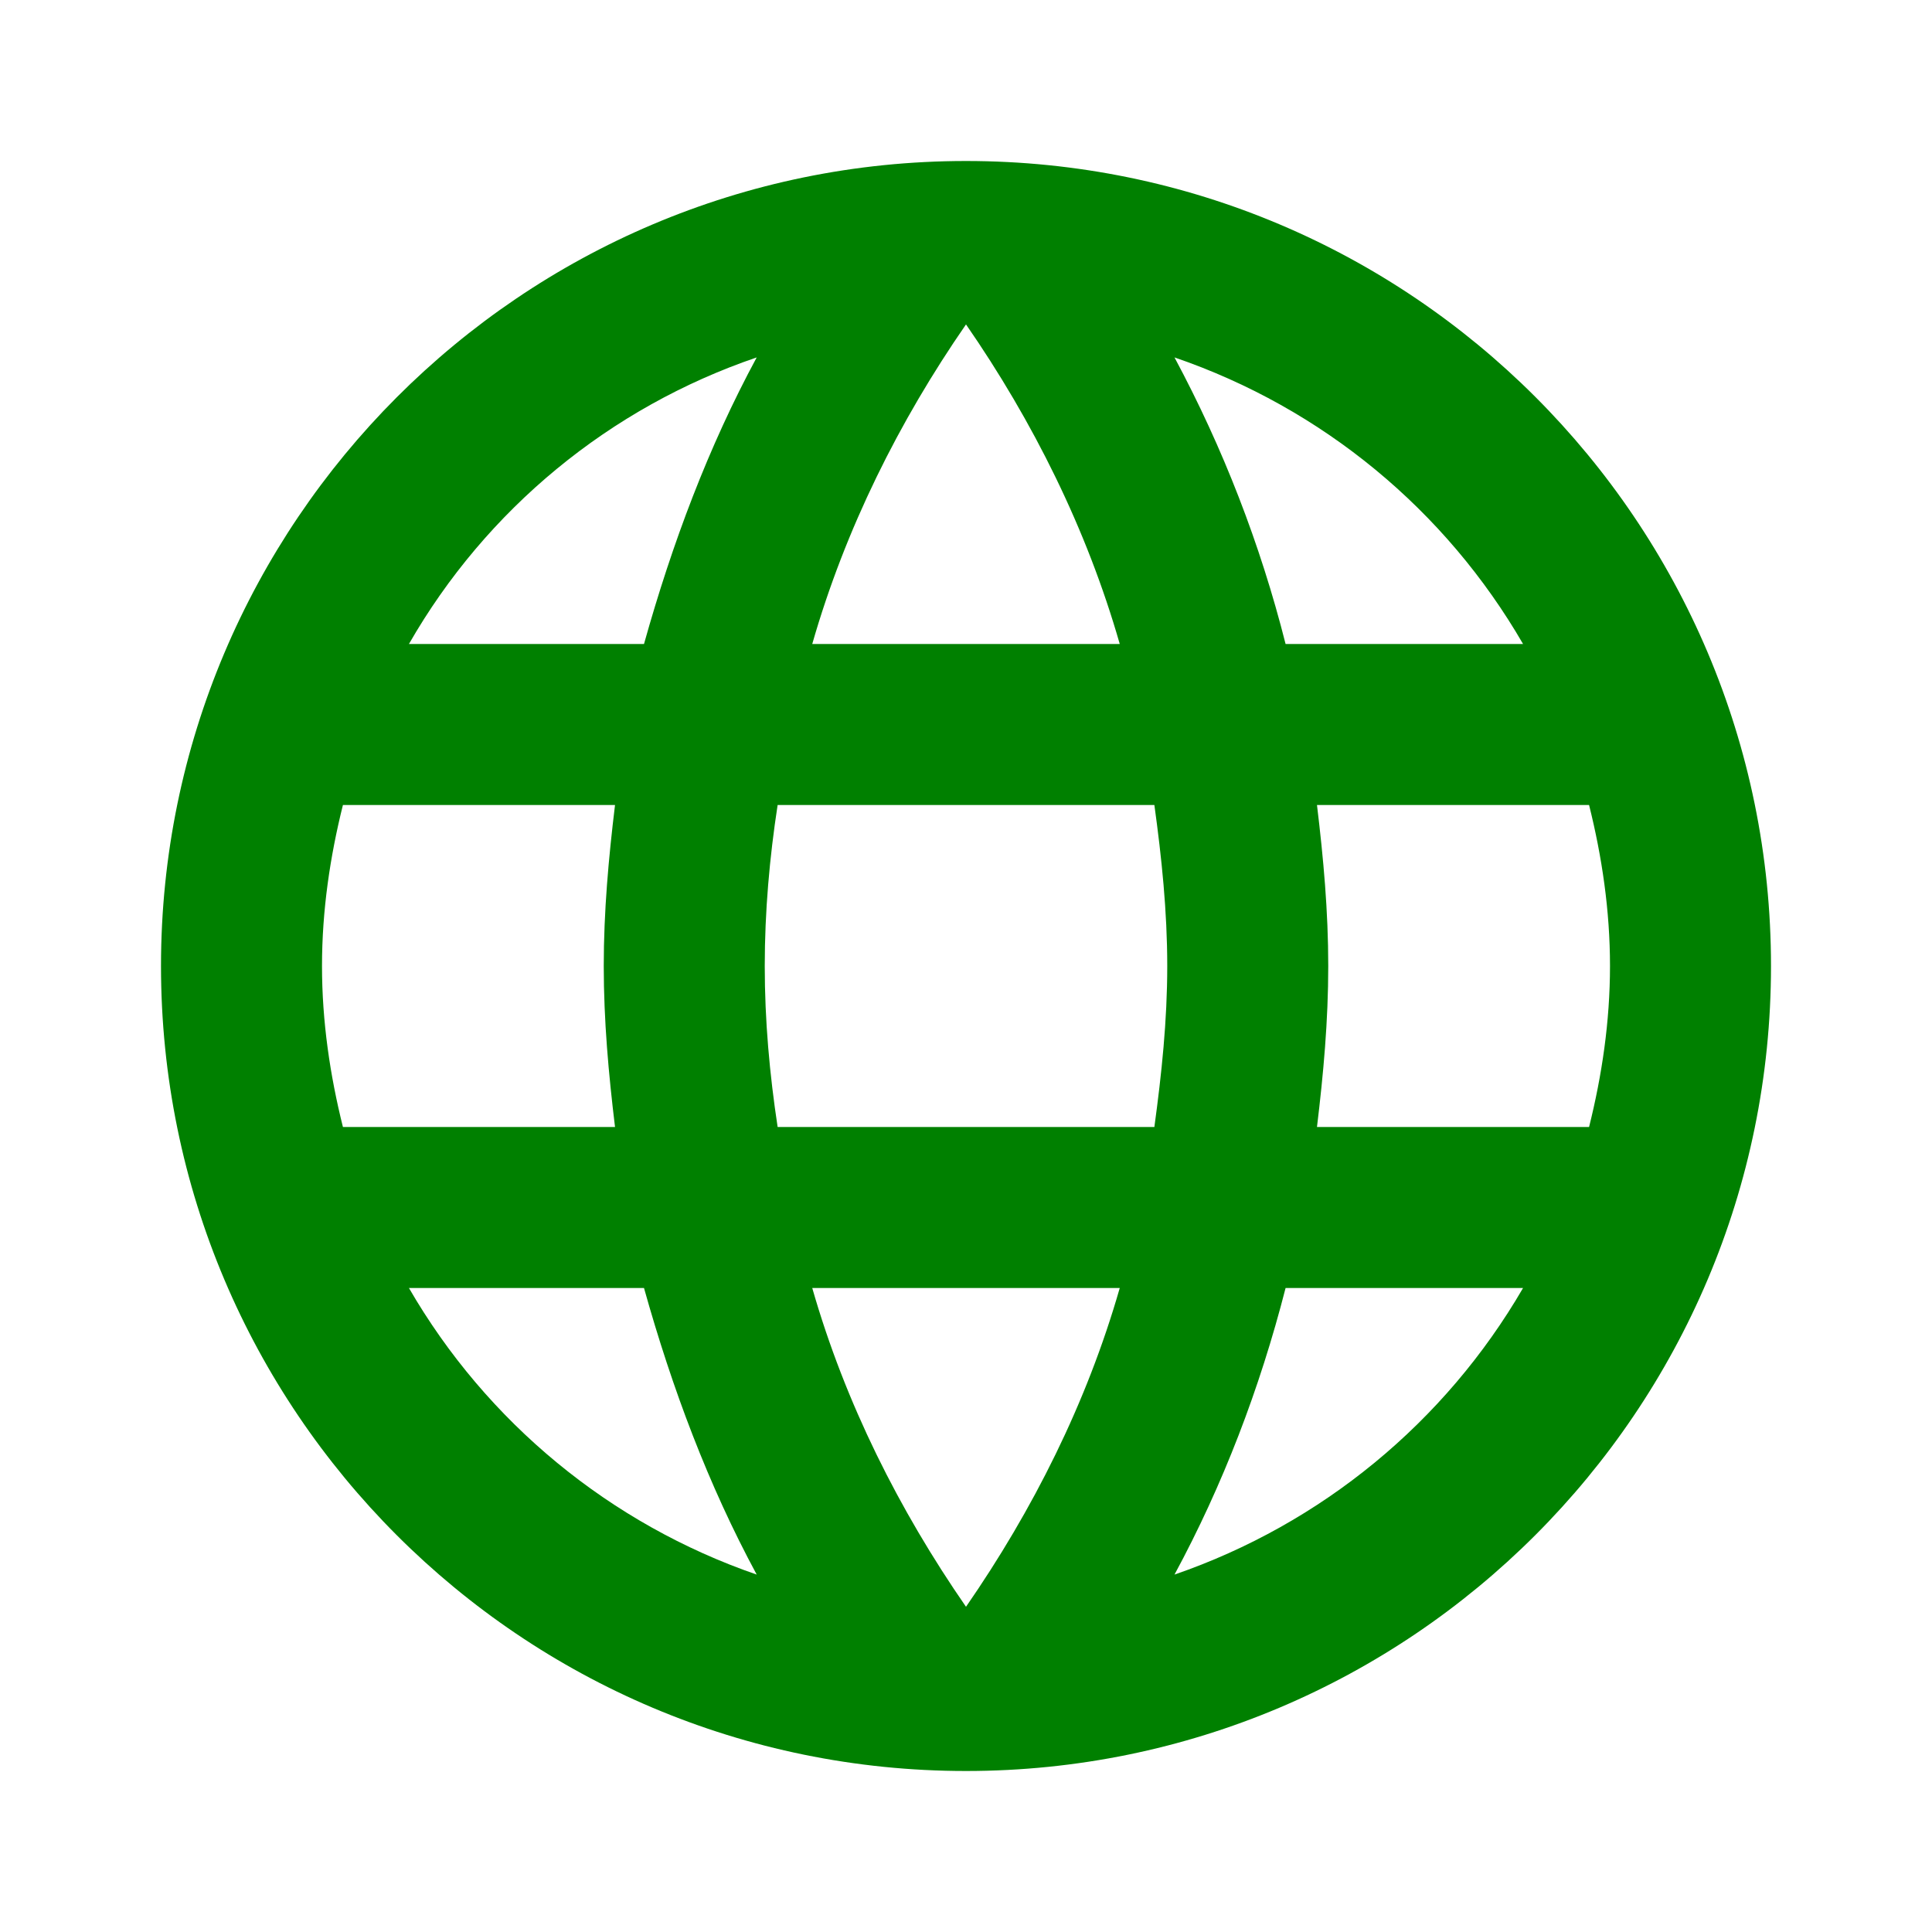
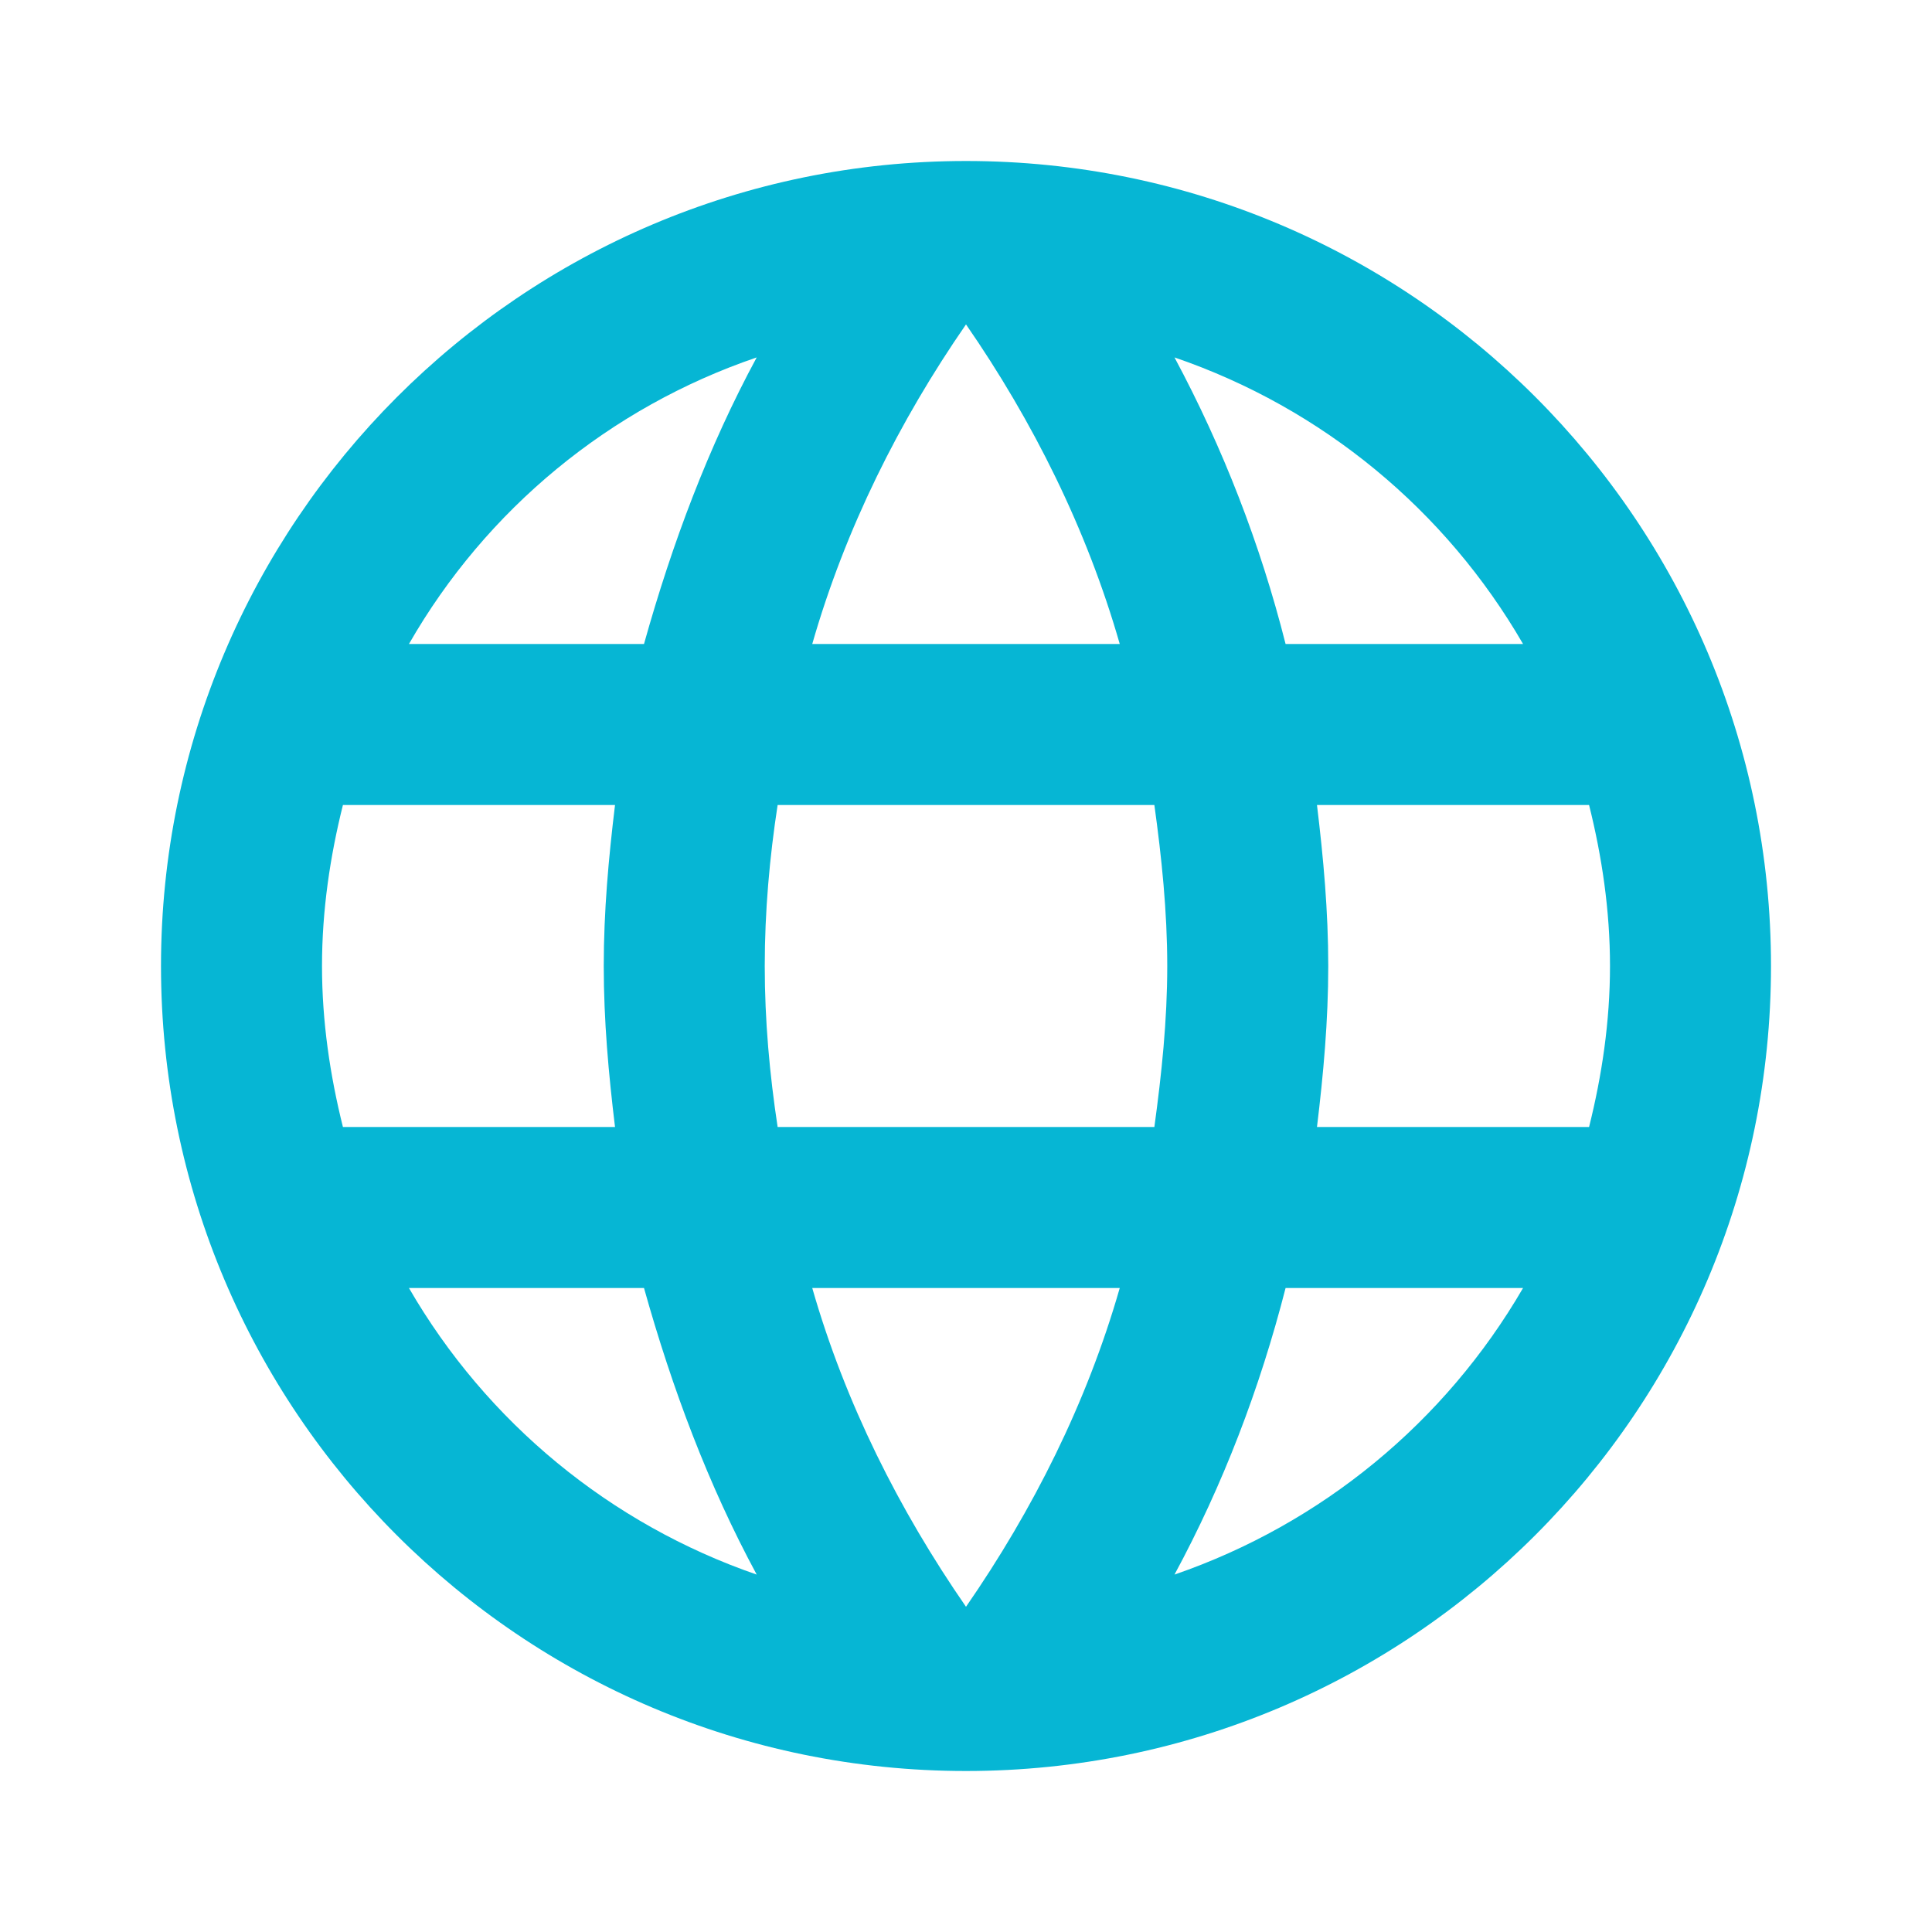
- <svg xmlns="http://www.w3.org/2000/svg" width="24" height="24" viewBox="0 0 24 24">
-   <path fill="green" d="M16.36 14c.08-.66.14-1.32.14-2c0-.68-.06-1.34-.14-2h3.38c.16.64.26 1.31.26 2s-.1 1.36-.26 2m-5.15 5.56c.6-1.11 1.06-2.31 1.38-3.56h2.95a8.03 8.03 0 0 1-4.33 3.56M14.34 14H9.66c-.1-.66-.16-1.32-.16-2c0-.68.06-1.35.16-2h4.68c.09.65.16 1.32.16 2c0 .68-.07 1.34-.16 2M12 19.96c-.83-1.2-1.5-2.53-1.91-3.96h3.82c-.41 1.43-1.08 2.76-1.91 3.96M8 8H5.08A7.923 7.923 0 0 1 9.4 4.44C8.8 5.55 8.35 6.75 8 8m-2.92 8H8c.35 1.25.8 2.45 1.4 3.56A8.008 8.008 0 0 1 5.08 16m-.82-2C4.1 13.36 4 12.69 4 12s.1-1.36.26-2h3.38c-.08.66-.14 1.32-.14 2c0 .68.06 1.34.14 2M12 4.03c.83 1.2 1.5 2.54 1.91 3.97h-3.82c.41-1.43 1.08-2.77 1.91-3.97M18.92 8h-2.95a15.65 15.65 0 0 0-1.38-3.56c1.84.63 3.37 1.9 4.33 3.56M12 2C6.47 2 2 6.5 2 12a10 10 0 0 0 10 10a10 10 0 0 0 10-10A10 10 0 0 0 12 2Z" />
+ <svg xmlns="http://www.w3.org/2000/svg" width="1em" height="1em" viewBox="0 0 24 24">
+   <path fill="#06b6d4" d="M16.36 14c.08-.66.14-1.32.14-2c0-.68-.06-1.34-.14-2h3.38c.16.64.26 1.31.26 2s-.1 1.36-.26 2m-5.15 5.56c.6-1.11 1.06-2.31 1.38-3.56h2.95a8.03 8.03 0 0 1-4.33 3.56M14.34 14H9.66c-.1-.66-.16-1.32-.16-2c0-.68.06-1.35.16-2h4.68c.09.65.16 1.32.16 2c0 .68-.07 1.34-.16 2M12 19.96c-.83-1.2-1.5-2.53-1.91-3.96h3.82c-.41 1.43-1.08 2.76-1.91 3.96M8 8H5.08A7.923 7.923 0 0 1 9.4 4.44C8.8 5.55 8.35 6.75 8 8m-2.92 8H8c.35 1.25.8 2.45 1.4 3.56A8.008 8.008 0 0 1 5.08 16m-.82-2C4.1 13.36 4 12.69 4 12s.1-1.36.26-2h3.38c-.08.66-.14 1.32-.14 2c0 .68.06 1.34.14 2M12 4.03c.83 1.2 1.5 2.54 1.91 3.97h-3.82c.41-1.43 1.08-2.77 1.91-3.97M18.92 8h-2.95a15.65 15.65 0 0 0-1.38-3.56c1.84.63 3.37 1.9 4.33 3.56M12 2C6.47 2 2 6.5 2 12a10 10 0 0 0 10 10a10 10 0 0 0 10-10A10 10 0 0 0 12 2Z" />
</svg>
